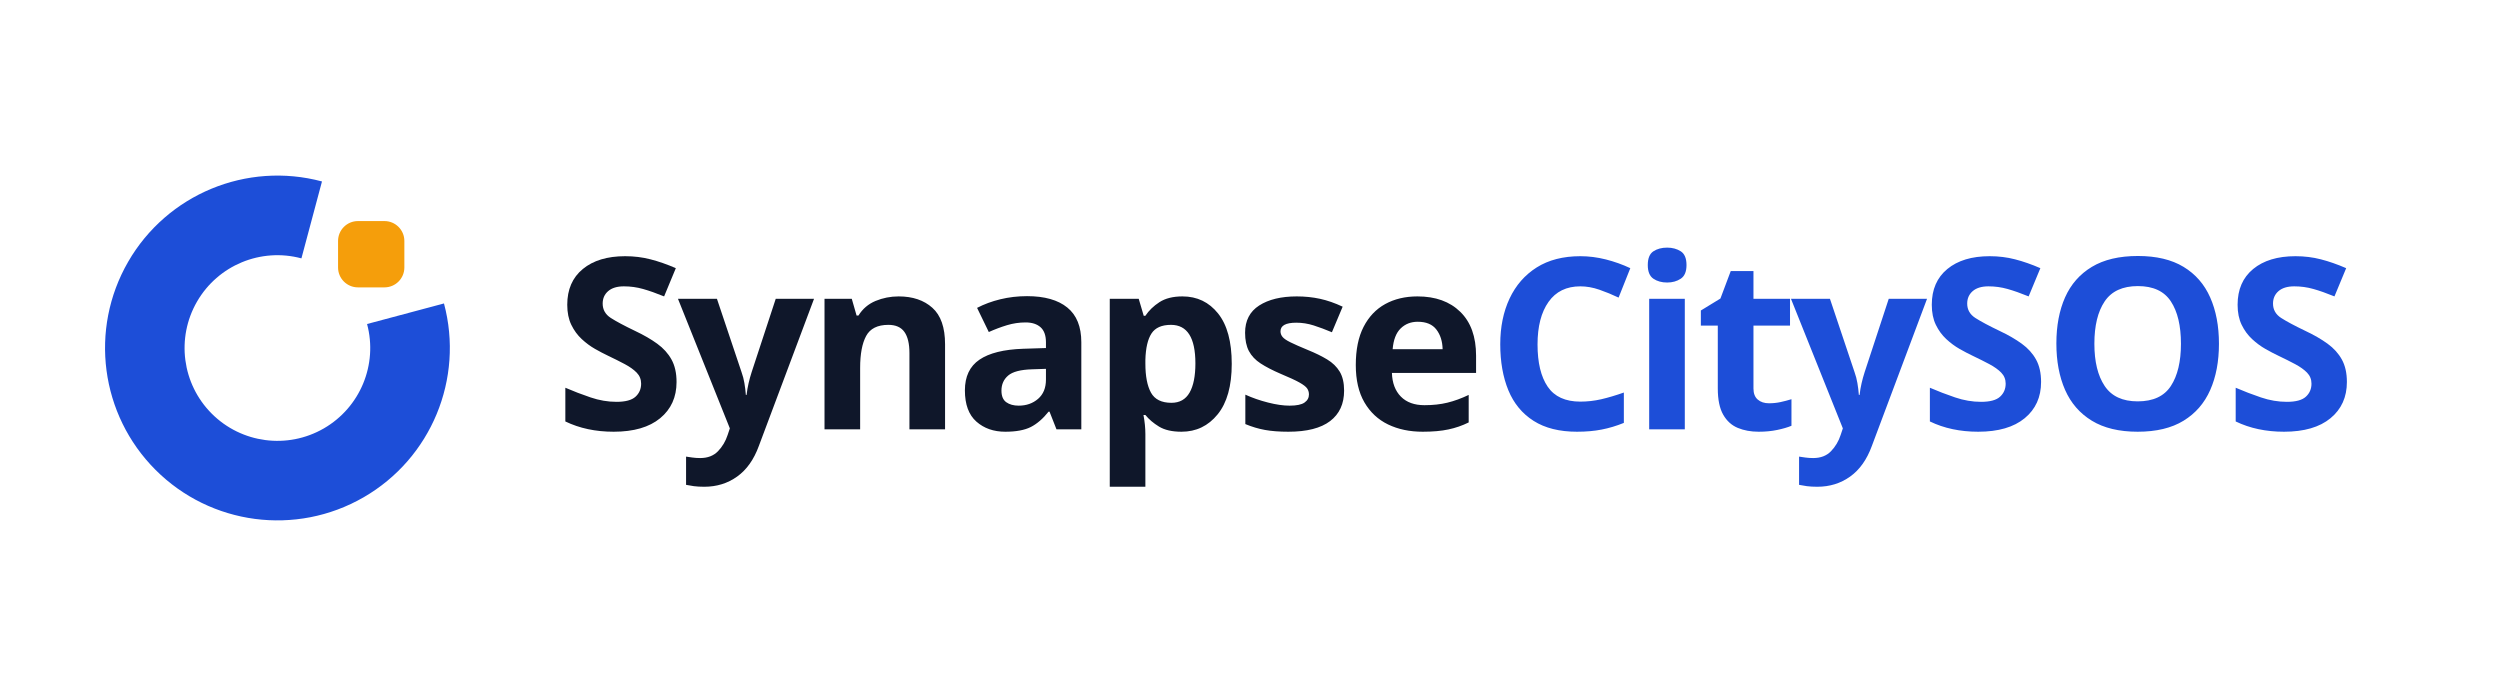
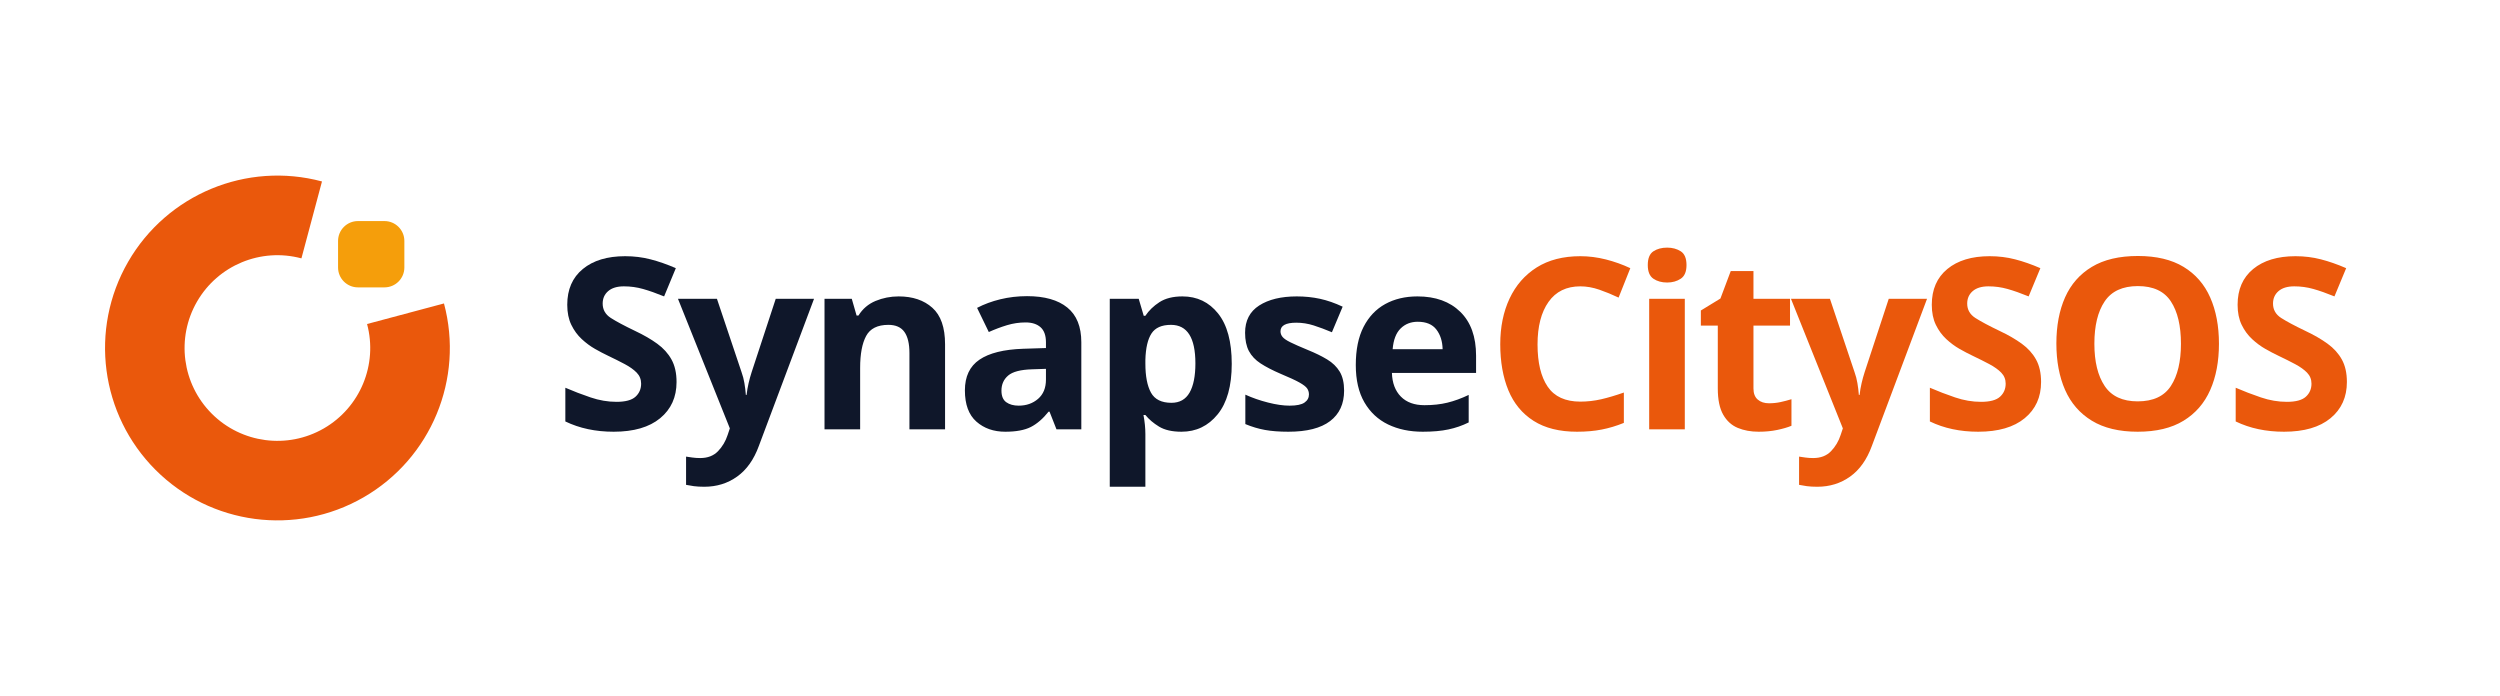
<svg xmlns="http://www.w3.org/2000/svg" viewBox="0 0 920 256" width="920" height="256">
  <g transform="translate(24 50) scale(0.61)">
-     <path fill="#1D4ED8" d="M 228.5 101.1 A 104 104 0 1 1 154.9 27.5 L 142.5 73.9 A 56 56 0 1 0 182.1 113.5 Z" />
+     <path fill="#EA580C" d="M 228.5 101.1 A 104 104 0 1 1 154.9 27.5 L 142.5 73.9 A 56 56 0 1 0 182.1 113.5 Z" />
    <rect x="164.6" y="51.4" width="40" height="40" rx="12" fill="#F59E0B" />
  </g>
-   <text x="204" y="158" font-family="Segoe UI, system-ui, -apple-system, sans-serif" font-size="88" font-weight="600" letter-spacing="-3" fill="#0F172A">Synapse<tspan fill="#1D4ED8">CitySOS</tspan>
+   <text x="204" y="158" font-family="Segoe UI, system-ui, -apple-system, sans-serif" font-size="88" font-weight="600" letter-spacing="-3" fill="#0F172A">Synapse<tspan fill="#EA580C">CitySOS</tspan>
  </text>
</svg>
